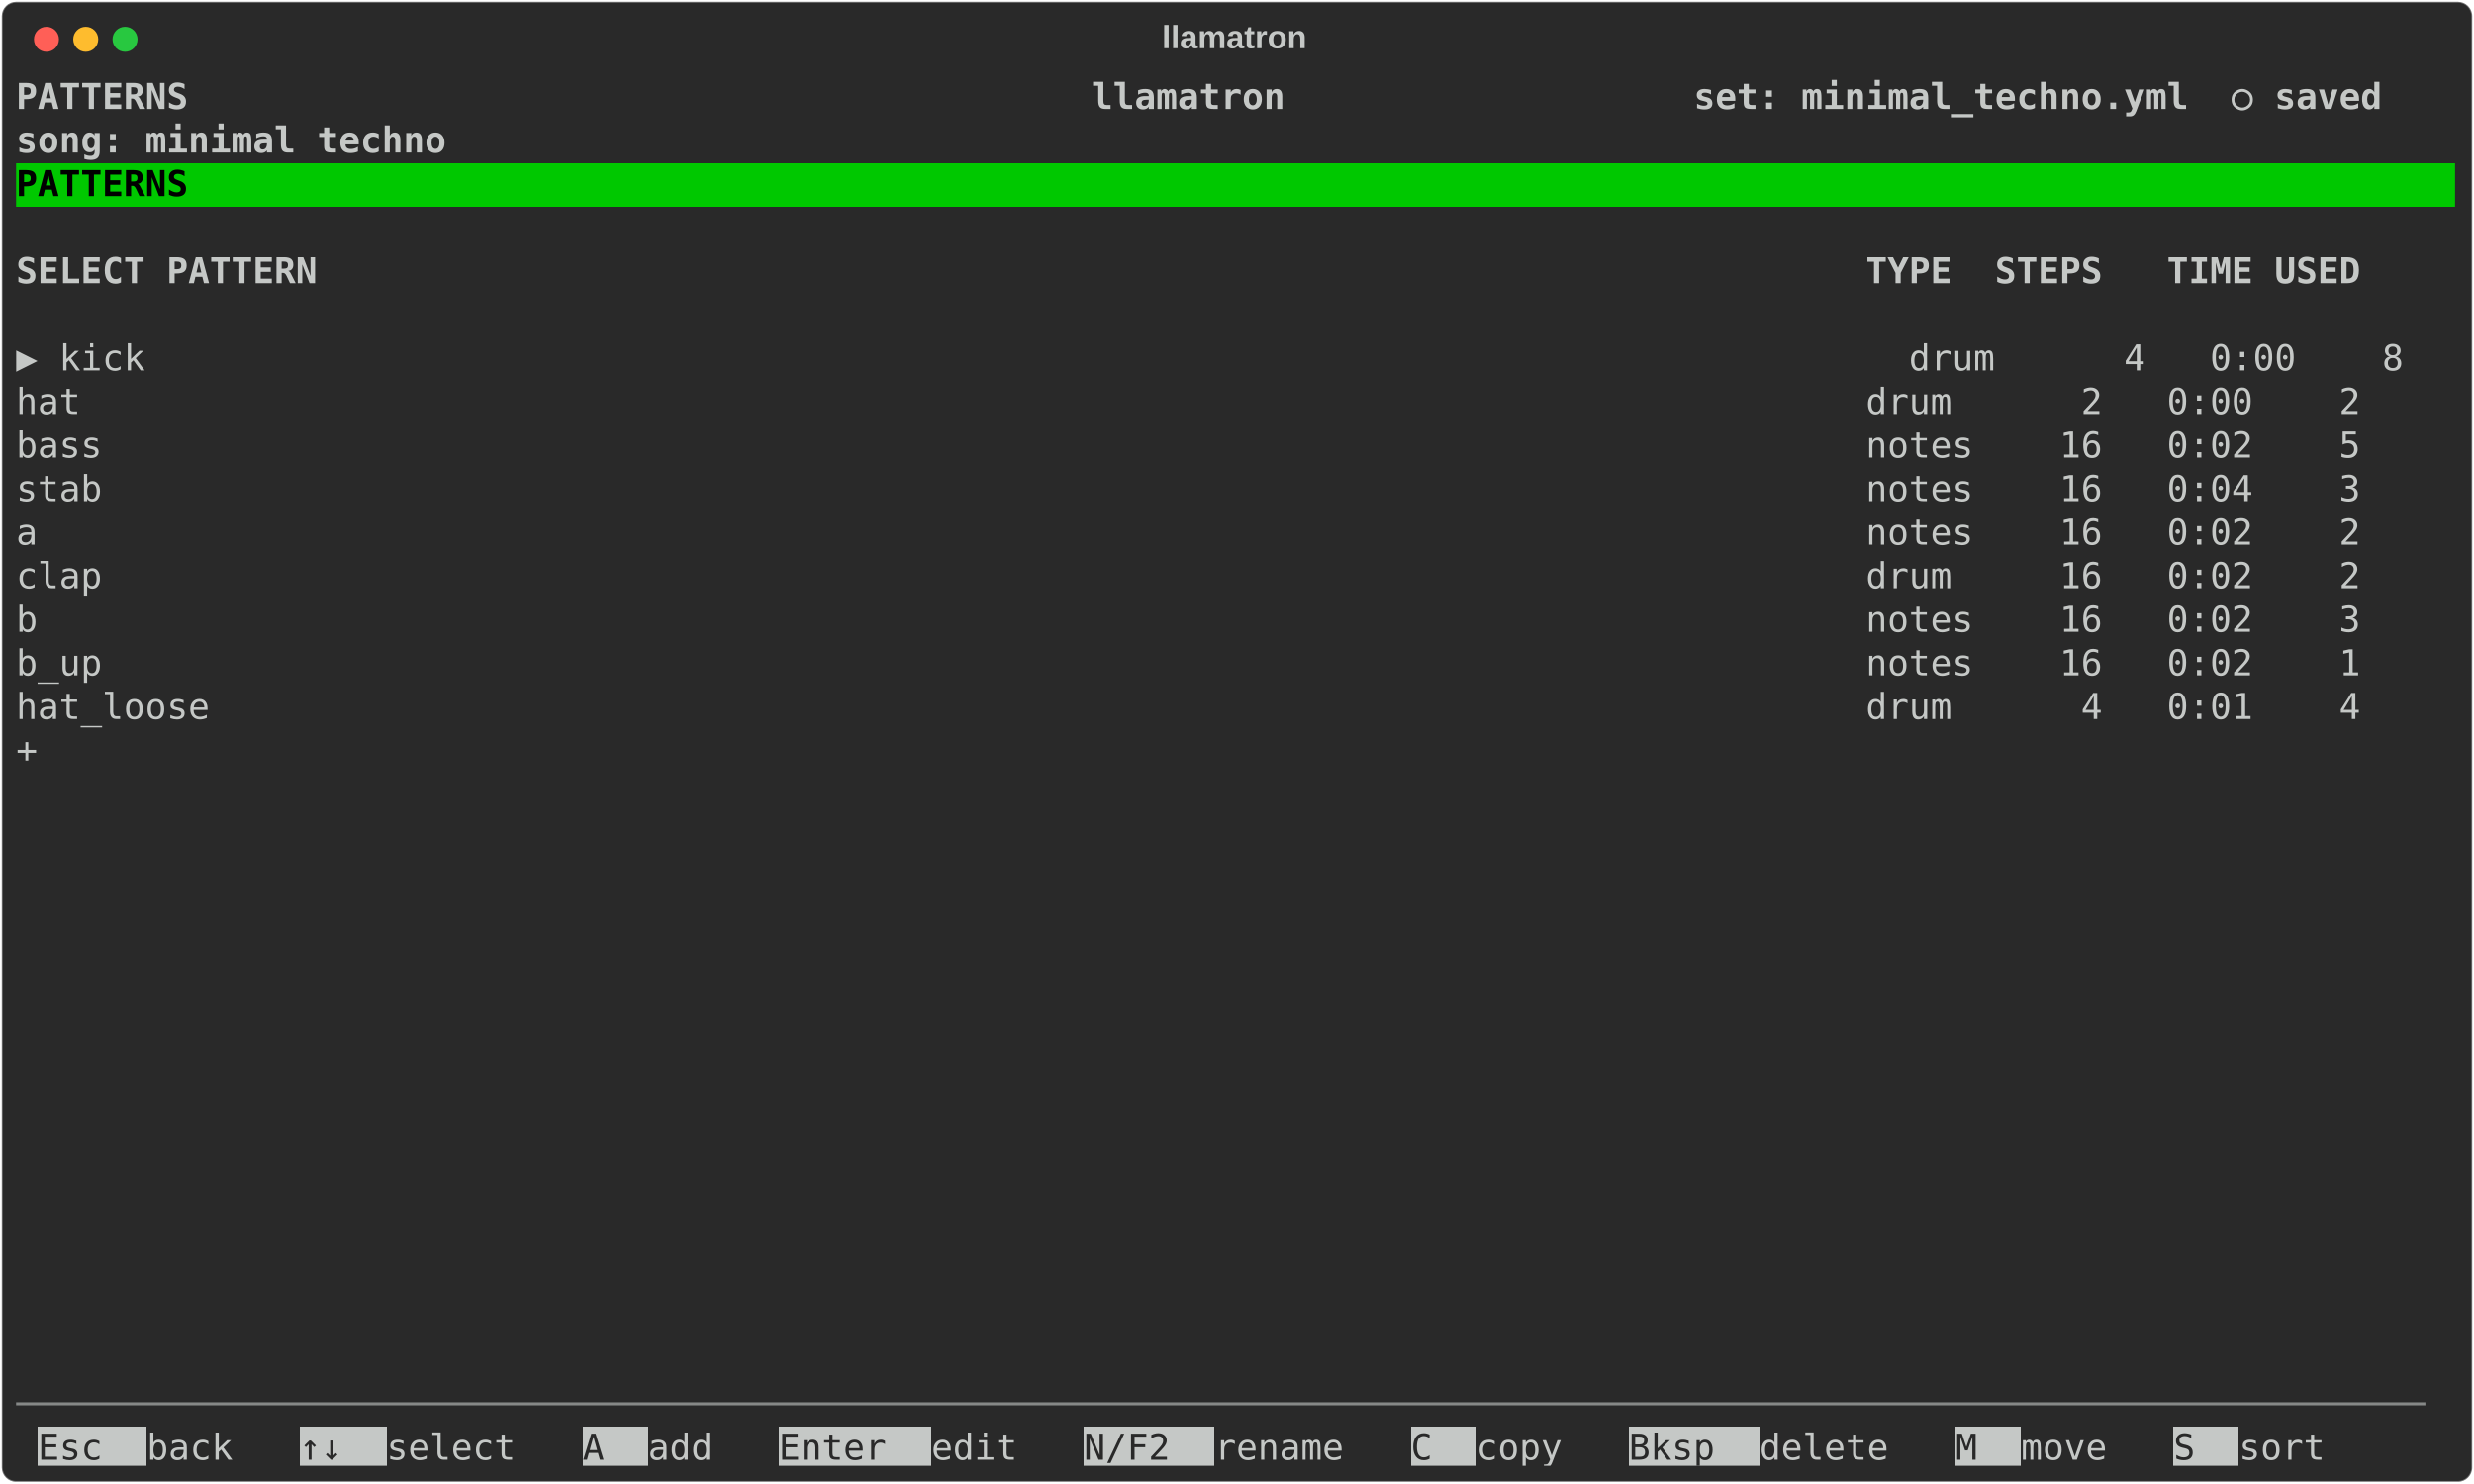
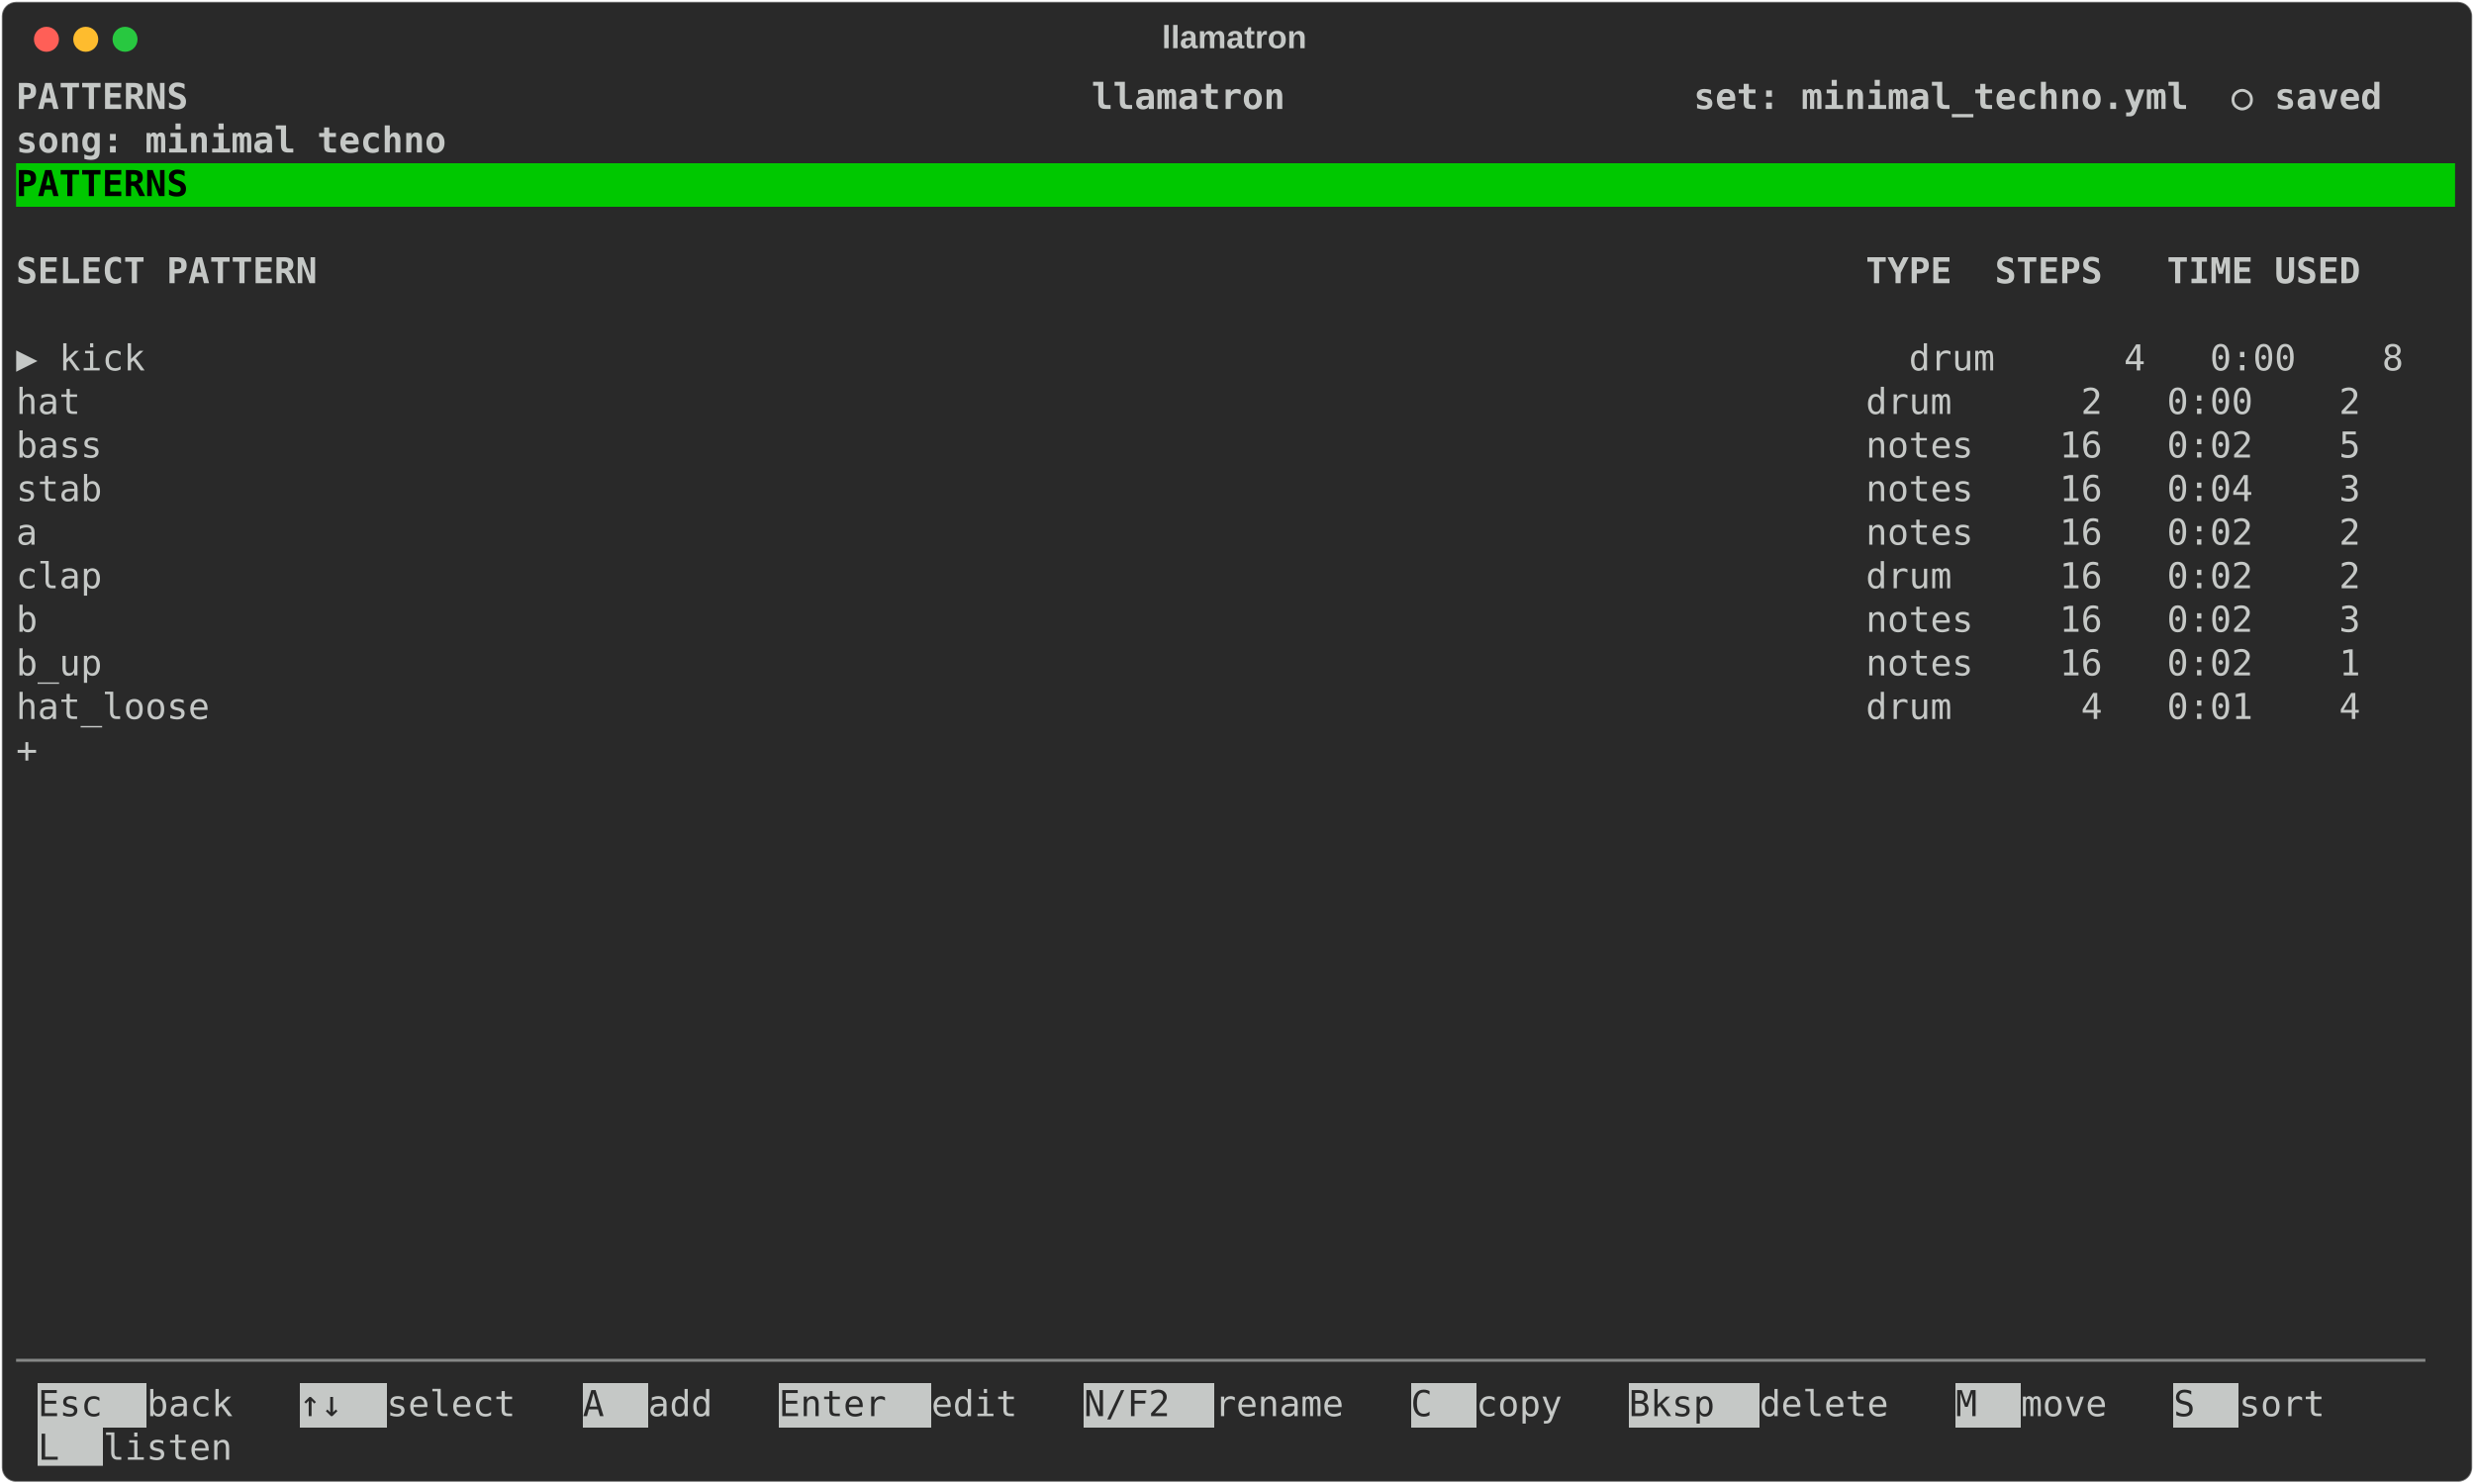
<svg xmlns="http://www.w3.org/2000/svg" class="rich-terminal" viewBox="0 0 1385 830.8">
  <style>

    @font-face {
        font-family: "Fira Code";
        src: local("FiraCode-Regular"),
                url("https://cdnjs.cloudflare.com/ajax/libs/firacode/6.2.0/woff2/FiraCode-Regular.woff2") format("woff2"),
                url("https://cdnjs.cloudflare.com/ajax/libs/firacode/6.2.0/woff/FiraCode-Regular.woff") format("woff");
        font-style: normal;
        font-weight: 400;
    }
    @font-face {
        font-family: "Fira Code";
        src: local("FiraCode-Bold"),
                url("https://cdnjs.cloudflare.com/ajax/libs/firacode/6.2.0/woff2/FiraCode-Bold.woff2") format("woff2"),
                url("https://cdnjs.cloudflare.com/ajax/libs/firacode/6.2.0/woff/FiraCode-Bold.woff") format("woff");
        font-style: bold;
        font-weight: 700;
    }

    .terminal-patterns-matrix {
        font-family: Fira Code, monospace;
        font-size: 20px;
        line-height: 24.4px;
        font-variant-east-asian: full-width;
    }

    .terminal-patterns-title {
        font-size: 18px;
        font-weight: bold;
        font-family: arial;
    }

    .terminal-patterns-r1 { fill: #c5c8c6;font-weight: bold }
.terminal-patterns-r2 { fill: #c5c8c6 }
.terminal-patterns-r3 { fill: #000000;font-weight: bold }
.terminal-patterns-r4 { fill: #868887 }
.terminal-patterns-r5 { fill: #292929 }
    </style>
  <defs>
    <clipPath id="terminal-patterns-clip-terminal">
      <rect x="0" y="0" width="1365.4" height="779.8" />
    </clipPath>
    <clipPath id="terminal-patterns-line-0">
      <rect x="0" y="1.5" width="1366.4" height="24.65" />
    </clipPath>
    <clipPath id="terminal-patterns-line-1">
      <rect x="0" y="25.9" width="1366.4" height="24.65" />
    </clipPath>
    <clipPath id="terminal-patterns-line-2">
      <rect x="0" y="50.3" width="1366.4" height="24.65" />
    </clipPath>
    <clipPath id="terminal-patterns-line-3">
      <rect x="0" y="74.7" width="1366.4" height="24.65" />
    </clipPath>
    <clipPath id="terminal-patterns-line-4">
      <rect x="0" y="99.1" width="1366.4" height="24.65" />
    </clipPath>
    <clipPath id="terminal-patterns-line-5">
      <rect x="0" y="123.5" width="1366.4" height="24.65" />
    </clipPath>
    <clipPath id="terminal-patterns-line-6">
      <rect x="0" y="147.9" width="1366.4" height="24.65" />
    </clipPath>
    <clipPath id="terminal-patterns-line-7">
      <rect x="0" y="172.3" width="1366.4" height="24.65" />
    </clipPath>
    <clipPath id="terminal-patterns-line-8">
      <rect x="0" y="196.7" width="1366.4" height="24.65" />
    </clipPath>
    <clipPath id="terminal-patterns-line-9">
      <rect x="0" y="221.1" width="1366.4" height="24.65" />
    </clipPath>
    <clipPath id="terminal-patterns-line-10">
      <rect x="0" y="245.5" width="1366.4" height="24.65" />
    </clipPath>
    <clipPath id="terminal-patterns-line-11">
      <rect x="0" y="269.9" width="1366.4" height="24.65" />
    </clipPath>
    <clipPath id="terminal-patterns-line-12">
      <rect x="0" y="294.3" width="1366.4" height="24.65" />
    </clipPath>
    <clipPath id="terminal-patterns-line-13">
      <rect x="0" y="318.7" width="1366.4" height="24.65" />
    </clipPath>
    <clipPath id="terminal-patterns-line-14">
      <rect x="0" y="343.1" width="1366.4" height="24.65" />
    </clipPath>
    <clipPath id="terminal-patterns-line-15">
      <rect x="0" y="367.5" width="1366.4" height="24.65" />
    </clipPath>
    <clipPath id="terminal-patterns-line-16">
      <rect x="0" y="391.9" width="1366.4" height="24.65" />
    </clipPath>
    <clipPath id="terminal-patterns-line-17">
      <rect x="0" y="416.3" width="1366.4" height="24.65" />
    </clipPath>
    <clipPath id="terminal-patterns-line-18">
      <rect x="0" y="440.7" width="1366.4" height="24.65" />
    </clipPath>
    <clipPath id="terminal-patterns-line-19">
      <rect x="0" y="465.1" width="1366.4" height="24.65" />
    </clipPath>
    <clipPath id="terminal-patterns-line-20">
      <rect x="0" y="489.5" width="1366.4" height="24.65" />
    </clipPath>
    <clipPath id="terminal-patterns-line-21">
      <rect x="0" y="513.9" width="1366.4" height="24.65" />
    </clipPath>
    <clipPath id="terminal-patterns-line-22">
      <rect x="0" y="538.3" width="1366.4" height="24.65" />
    </clipPath>
    <clipPath id="terminal-patterns-line-23">
      <rect x="0" y="562.7" width="1366.4" height="24.65" />
    </clipPath>
    <clipPath id="terminal-patterns-line-24">
      <rect x="0" y="587.1" width="1366.4" height="24.65" />
    </clipPath>
    <clipPath id="terminal-patterns-line-25">
      <rect x="0" y="611.5" width="1366.4" height="24.65" />
    </clipPath>
    <clipPath id="terminal-patterns-line-26">
      <rect x="0" y="635.9" width="1366.4" height="24.65" />
    </clipPath>
    <clipPath id="terminal-patterns-line-27">
      <rect x="0" y="660.3" width="1366.4" height="24.65" />
    </clipPath>
    <clipPath id="terminal-patterns-line-28">
      <rect x="0" y="684.7" width="1366.4" height="24.65" />
    </clipPath>
    <clipPath id="terminal-patterns-line-29">
      <rect x="0" y="709.1" width="1366.4" height="24.65" />
    </clipPath>
    <clipPath id="terminal-patterns-line-30">
      <rect x="0" y="733.5" width="1366.4" height="24.65" />
    </clipPath>
  </defs>
  <rect fill="#292929" stroke="rgba(255,255,255,0.35)" stroke-width="1" x="1" y="1" width="1383" height="828.8" rx="8" />
  <text class="terminal-patterns-title" fill="#c5c8c6" text-anchor="middle" x="691" y="27">llamatron</text>
  <g transform="translate(26,22)">
    <circle cx="0" cy="0" r="7" fill="#ff5f57" />
    <circle cx="22" cy="0" r="7" fill="#febc2e" />
    <circle cx="44" cy="0" r="7" fill="#28c840" />
  </g>
  <g transform="translate(9, 41)" clip-path="url(#terminal-patterns-clip-terminal)">
    <rect fill="#00c800" x="0" y="50.3" width="1366.4" height="24.65" shape-rendering="crispEdges" />
-     <rect fill="#c5c8c6" x="12.2" y="757.9" width="61" height="24.65" shape-rendering="crispEdges" />
-     <rect fill="#c5c8c6" x="158.6" y="757.9" width="48.8" height="24.65" shape-rendering="crispEdges" />
-     <rect fill="#c5c8c6" x="317.2" y="757.9" width="36.6" height="24.65" shape-rendering="crispEdges" />
-     <rect fill="#c5c8c6" x="427" y="757.9" width="85.4" height="24.65" shape-rendering="crispEdges" />
-     <rect fill="#c5c8c6" x="597.8" y="757.9" width="73.2" height="24.65" shape-rendering="crispEdges" />
-     <rect fill="#c5c8c6" x="780.8" y="757.9" width="36.6" height="24.65" shape-rendering="crispEdges" />
-     <rect fill="#c5c8c6" x="902.8" y="757.9" width="73.2" height="24.65" shape-rendering="crispEdges" />
-     <rect fill="#c5c8c6" x="1085.8" y="757.9" width="36.6" height="24.65" shape-rendering="crispEdges" />
-     <rect fill="#c5c8c6" x="1207.8" y="757.9" width="36.6" height="24.65" shape-rendering="crispEdges" />
+     <rect fill="#c5c8c6" x="12.2" y="733.5" width="61" height="24.65" shape-rendering="crispEdges" />
+     <rect fill="#c5c8c6" x="158.6" y="733.5" width="48.8" height="24.65" shape-rendering="crispEdges" />
+     <rect fill="#c5c8c6" x="317.2" y="733.5" width="36.6" height="24.65" shape-rendering="crispEdges" />
+     <rect fill="#c5c8c6" x="427" y="733.5" width="85.4" height="24.65" shape-rendering="crispEdges" />
+     <rect fill="#c5c8c6" x="597.8" y="733.5" width="73.2" height="24.65" shape-rendering="crispEdges" />
+     <rect fill="#c5c8c6" x="780.8" y="733.5" width="36.6" height="24.65" shape-rendering="crispEdges" />
+     <rect fill="#c5c8c6" x="902.8" y="733.5" width="73.2" height="24.65" shape-rendering="crispEdges" />
+     <rect fill="#c5c8c6" x="1085.8" y="733.5" width="36.6" height="24.65" shape-rendering="crispEdges" />
+     <rect fill="#c5c8c6" x="1207.8" y="733.5" width="36.6" height="24.65" shape-rendering="crispEdges" />
+     <rect fill="#c5c8c6" x="12.2" y="757.9" width="36.6" height="24.65" shape-rendering="crispEdges" />
    <g class="terminal-patterns-matrix">
      <text class="terminal-patterns-r1" x="0" y="20" textLength="1366.4" clip-path="url(#terminal-patterns-line-0)"> PATTERNS                                          llamatron                   set: minimal_techno.yml  ○ saved </text>
      <text class="terminal-patterns-r2" x="1366.4" y="20" textLength="12.2" clip-path="url(#terminal-patterns-line-0)">
</text>
      <text class="terminal-patterns-r1" x="0" y="44.4" textLength="1366.4" clip-path="url(#terminal-patterns-line-1)">                                                                               song: minimal techno             </text>
      <text class="terminal-patterns-r2" x="1366.4" y="44.4" textLength="12.2" clip-path="url(#terminal-patterns-line-1)">
</text>
      <text class="terminal-patterns-r3" x="0" y="68.8" textLength="1366.4" clip-path="url(#terminal-patterns-line-2)"> PATTERNS                                                                                                       </text>
      <text class="terminal-patterns-r2" x="1366.4" y="68.8" textLength="12.2" clip-path="url(#terminal-patterns-line-2)">
</text>
      <text class="terminal-patterns-r2" x="1366.4" y="93.2" textLength="12.2" clip-path="url(#terminal-patterns-line-3)">
</text>
      <text class="terminal-patterns-r1" x="0" y="117.6" textLength="1366.4" clip-path="url(#terminal-patterns-line-4)">  SELECT PATTERN                                                                        TYPE  STEPS   TIME USED </text>
      <text class="terminal-patterns-r2" x="1366.4" y="117.6" textLength="12.2" clip-path="url(#terminal-patterns-line-4)">
</text>
      <text class="terminal-patterns-r2" x="1366.4" y="142" textLength="12.2" clip-path="url(#terminal-patterns-line-5)">
</text>
      <text class="terminal-patterns-r2" x="0" y="166.4" textLength="1366.4" clip-path="url(#terminal-patterns-line-6)">▶ kick                                                                                  drum      4   0:00    8 </text>
      <text class="terminal-patterns-r2" x="1366.4" y="166.4" textLength="12.2" clip-path="url(#terminal-patterns-line-6)">
</text>
      <text class="terminal-patterns-r2" x="0" y="190.8" textLength="1366.4" clip-path="url(#terminal-patterns-line-7)">  hat                                                                                   drum      2   0:00    2 </text>
      <text class="terminal-patterns-r2" x="1366.4" y="190.8" textLength="12.2" clip-path="url(#terminal-patterns-line-7)">
</text>
      <text class="terminal-patterns-r2" x="0" y="215.2" textLength="1366.4" clip-path="url(#terminal-patterns-line-8)">  bass                                                                                  notes    16   0:02    5 </text>
      <text class="terminal-patterns-r2" x="1366.4" y="215.2" textLength="12.2" clip-path="url(#terminal-patterns-line-8)">
</text>
      <text class="terminal-patterns-r2" x="0" y="239.6" textLength="1366.4" clip-path="url(#terminal-patterns-line-9)">  stab                                                                                  notes    16   0:04    3 </text>
      <text class="terminal-patterns-r2" x="1366.4" y="239.6" textLength="12.2" clip-path="url(#terminal-patterns-line-9)">
</text>
      <text class="terminal-patterns-r2" x="0" y="264" textLength="1366.4" clip-path="url(#terminal-patterns-line-10)">  a                                                                                     notes    16   0:02    2 </text>
      <text class="terminal-patterns-r2" x="1366.4" y="264" textLength="12.2" clip-path="url(#terminal-patterns-line-10)">
</text>
      <text class="terminal-patterns-r2" x="0" y="288.4" textLength="1366.4" clip-path="url(#terminal-patterns-line-11)">  clap                                                                                  drum     16   0:02    2 </text>
      <text class="terminal-patterns-r2" x="1366.4" y="288.4" textLength="12.2" clip-path="url(#terminal-patterns-line-11)">
</text>
      <text class="terminal-patterns-r2" x="0" y="312.8" textLength="1366.4" clip-path="url(#terminal-patterns-line-12)">  b                                                                                     notes    16   0:02    3 </text>
      <text class="terminal-patterns-r2" x="1366.4" y="312.8" textLength="12.2" clip-path="url(#terminal-patterns-line-12)">
</text>
      <text class="terminal-patterns-r2" x="0" y="337.2" textLength="1366.4" clip-path="url(#terminal-patterns-line-13)">  b_up                                                                                  notes    16   0:02    1 </text>
      <text class="terminal-patterns-r2" x="1366.4" y="337.2" textLength="12.2" clip-path="url(#terminal-patterns-line-13)">
</text>
      <text class="terminal-patterns-r2" x="0" y="361.6" textLength="1366.4" clip-path="url(#terminal-patterns-line-14)">  hat_loose                                                                             drum      4   0:01    4 </text>
      <text class="terminal-patterns-r2" x="1366.4" y="361.6" textLength="12.2" clip-path="url(#terminal-patterns-line-14)">
</text>
      <text class="terminal-patterns-r2" x="0" y="386" textLength="1366.4" clip-path="url(#terminal-patterns-line-15)">  +                                                                                                             </text>
      <text class="terminal-patterns-r2" x="1366.4" y="386" textLength="12.2" clip-path="url(#terminal-patterns-line-15)">
</text>
      <text class="terminal-patterns-r2" x="1366.4" y="410.4" textLength="12.2" clip-path="url(#terminal-patterns-line-16)">
</text>
      <text class="terminal-patterns-r2" x="1366.4" y="434.8" textLength="12.2" clip-path="url(#terminal-patterns-line-17)">
</text>
      <text class="terminal-patterns-r2" x="1366.4" y="459.2" textLength="12.2" clip-path="url(#terminal-patterns-line-18)">
</text>
      <text class="terminal-patterns-r2" x="1366.4" y="483.6" textLength="12.2" clip-path="url(#terminal-patterns-line-19)">
</text>
      <text class="terminal-patterns-r2" x="1366.4" y="508" textLength="12.2" clip-path="url(#terminal-patterns-line-20)">
</text>
      <text class="terminal-patterns-r2" x="1366.4" y="532.4" textLength="12.2" clip-path="url(#terminal-patterns-line-21)">
</text>
      <text class="terminal-patterns-r2" x="1366.4" y="556.8" textLength="12.2" clip-path="url(#terminal-patterns-line-22)">
</text>
      <text class="terminal-patterns-r2" x="1366.4" y="581.2" textLength="12.2" clip-path="url(#terminal-patterns-line-23)">
</text>
      <text class="terminal-patterns-r2" x="1366.4" y="605.6" textLength="12.2" clip-path="url(#terminal-patterns-line-24)">
</text>
      <text class="terminal-patterns-r2" x="1366.4" y="630" textLength="12.2" clip-path="url(#terminal-patterns-line-25)">
</text>
      <text class="terminal-patterns-r2" x="1366.4" y="654.4" textLength="12.2" clip-path="url(#terminal-patterns-line-26)">
</text>
      <text class="terminal-patterns-r2" x="1366.4" y="678.8" textLength="12.2" clip-path="url(#terminal-patterns-line-27)">
</text>
      <text class="terminal-patterns-r2" x="1366.4" y="703.2" textLength="12.2" clip-path="url(#terminal-patterns-line-28)">
</text>
+       <text class="terminal-patterns-r4" x="0" y="727.6" textLength="1366.4" clip-path="url(#terminal-patterns-line-29)">────────────────────────────────────────────────────────────────────────────────────────────────────────────────</text>
      <text class="terminal-patterns-r2" x="1366.4" y="727.6" textLength="12.2" clip-path="url(#terminal-patterns-line-29)">
</text>
-       <text class="terminal-patterns-r4" x="0" y="752" textLength="1366.4" clip-path="url(#terminal-patterns-line-30)">────────────────────────────────────────────────────────────────────────────────────────────────────────────────</text>
+       <text class="terminal-patterns-r5" x="12.2" y="752" textLength="61" clip-path="url(#terminal-patterns-line-30)"> Esc </text>
+       <text class="terminal-patterns-r2" x="73.2" y="752" textLength="85.4" clip-path="url(#terminal-patterns-line-30)"> back  </text>
+       <text class="terminal-patterns-r5" x="158.6" y="752" textLength="48.8" clip-path="url(#terminal-patterns-line-30)"> ↑↓ </text>
+       <text class="terminal-patterns-r2" x="207.4" y="752" textLength="109.8" clip-path="url(#terminal-patterns-line-30)"> select  </text>
+       <text class="terminal-patterns-r5" x="317.2" y="752" textLength="36.6" clip-path="url(#terminal-patterns-line-30)"> A </text>
+       <text class="terminal-patterns-r2" x="353.8" y="752" textLength="73.2" clip-path="url(#terminal-patterns-line-30)"> add  </text>
+       <text class="terminal-patterns-r5" x="427" y="752" textLength="85.4" clip-path="url(#terminal-patterns-line-30)"> Enter </text>
+       <text class="terminal-patterns-r2" x="512.4" y="752" textLength="85.4" clip-path="url(#terminal-patterns-line-30)"> edit  </text>
+       <text class="terminal-patterns-r5" x="597.8" y="752" textLength="73.2" clip-path="url(#terminal-patterns-line-30)"> N/F2 </text>
+       <text class="terminal-patterns-r2" x="671" y="752" textLength="109.8" clip-path="url(#terminal-patterns-line-30)"> rename  </text>
+       <text class="terminal-patterns-r5" x="780.8" y="752" textLength="36.6" clip-path="url(#terminal-patterns-line-30)"> C </text>
+       <text class="terminal-patterns-r2" x="817.4" y="752" textLength="85.4" clip-path="url(#terminal-patterns-line-30)"> copy  </text>
+       <text class="terminal-patterns-r5" x="902.8" y="752" textLength="73.2" clip-path="url(#terminal-patterns-line-30)"> Bksp </text>
+       <text class="terminal-patterns-r2" x="976" y="752" textLength="109.8" clip-path="url(#terminal-patterns-line-30)"> delete  </text>
+       <text class="terminal-patterns-r5" x="1085.8" y="752" textLength="36.6" clip-path="url(#terminal-patterns-line-30)"> M </text>
+       <text class="terminal-patterns-r2" x="1122.4" y="752" textLength="85.4" clip-path="url(#terminal-patterns-line-30)"> move  </text>
+       <text class="terminal-patterns-r5" x="1207.8" y="752" textLength="36.6" clip-path="url(#terminal-patterns-line-30)"> S </text>
+       <text class="terminal-patterns-r2" x="1244.4" y="752" textLength="85.4" clip-path="url(#terminal-patterns-line-30)"> sort  </text>
      <text class="terminal-patterns-r2" x="1366.4" y="752" textLength="12.2" clip-path="url(#terminal-patterns-line-30)">
</text>
-       <text class="terminal-patterns-r5" x="12.2" y="776.4" textLength="61" clip-path="url(#terminal-patterns-line-31)"> Esc </text>
-       <text class="terminal-patterns-r2" x="73.2" y="776.4" textLength="85.4" clip-path="url(#terminal-patterns-line-31)"> back  </text>
-       <text class="terminal-patterns-r5" x="158.6" y="776.4" textLength="48.8" clip-path="url(#terminal-patterns-line-31)"> ↑↓ </text>
-       <text class="terminal-patterns-r2" x="207.4" y="776.4" textLength="109.8" clip-path="url(#terminal-patterns-line-31)"> select  </text>
-       <text class="terminal-patterns-r5" x="317.2" y="776.4" textLength="36.6" clip-path="url(#terminal-patterns-line-31)"> A </text>
-       <text class="terminal-patterns-r2" x="353.8" y="776.4" textLength="73.2" clip-path="url(#terminal-patterns-line-31)"> add  </text>
-       <text class="terminal-patterns-r5" x="427" y="776.4" textLength="85.4" clip-path="url(#terminal-patterns-line-31)"> Enter </text>
-       <text class="terminal-patterns-r2" x="512.4" y="776.4" textLength="85.4" clip-path="url(#terminal-patterns-line-31)"> edit  </text>
-       <text class="terminal-patterns-r5" x="597.8" y="776.4" textLength="73.2" clip-path="url(#terminal-patterns-line-31)"> N/F2 </text>
-       <text class="terminal-patterns-r2" x="671" y="776.4" textLength="109.8" clip-path="url(#terminal-patterns-line-31)"> rename  </text>
-       <text class="terminal-patterns-r5" x="780.8" y="776.4" textLength="36.6" clip-path="url(#terminal-patterns-line-31)"> C </text>
-       <text class="terminal-patterns-r2" x="817.4" y="776.4" textLength="85.4" clip-path="url(#terminal-patterns-line-31)"> copy  </text>
-       <text class="terminal-patterns-r5" x="902.8" y="776.4" textLength="73.2" clip-path="url(#terminal-patterns-line-31)"> Bksp </text>
-       <text class="terminal-patterns-r2" x="976" y="776.4" textLength="109.8" clip-path="url(#terminal-patterns-line-31)"> delete  </text>
-       <text class="terminal-patterns-r5" x="1085.8" y="776.4" textLength="36.6" clip-path="url(#terminal-patterns-line-31)"> M </text>
-       <text class="terminal-patterns-r2" x="1122.4" y="776.4" textLength="85.4" clip-path="url(#terminal-patterns-line-31)"> move  </text>
-       <text class="terminal-patterns-r5" x="1207.8" y="776.4" textLength="36.6" clip-path="url(#terminal-patterns-line-31)"> S </text>
-       <text class="terminal-patterns-r2" x="1244.4" y="776.4" textLength="85.4" clip-path="url(#terminal-patterns-line-31)"> sort  </text>
+       <text class="terminal-patterns-r5" x="12.2" y="776.4" textLength="36.6" clip-path="url(#terminal-patterns-line-31)"> L </text>
+       <text class="terminal-patterns-r2" x="48.8" y="776.4" textLength="109.8" clip-path="url(#terminal-patterns-line-31)"> listen  </text>
    </g>
  </g>
</svg>
